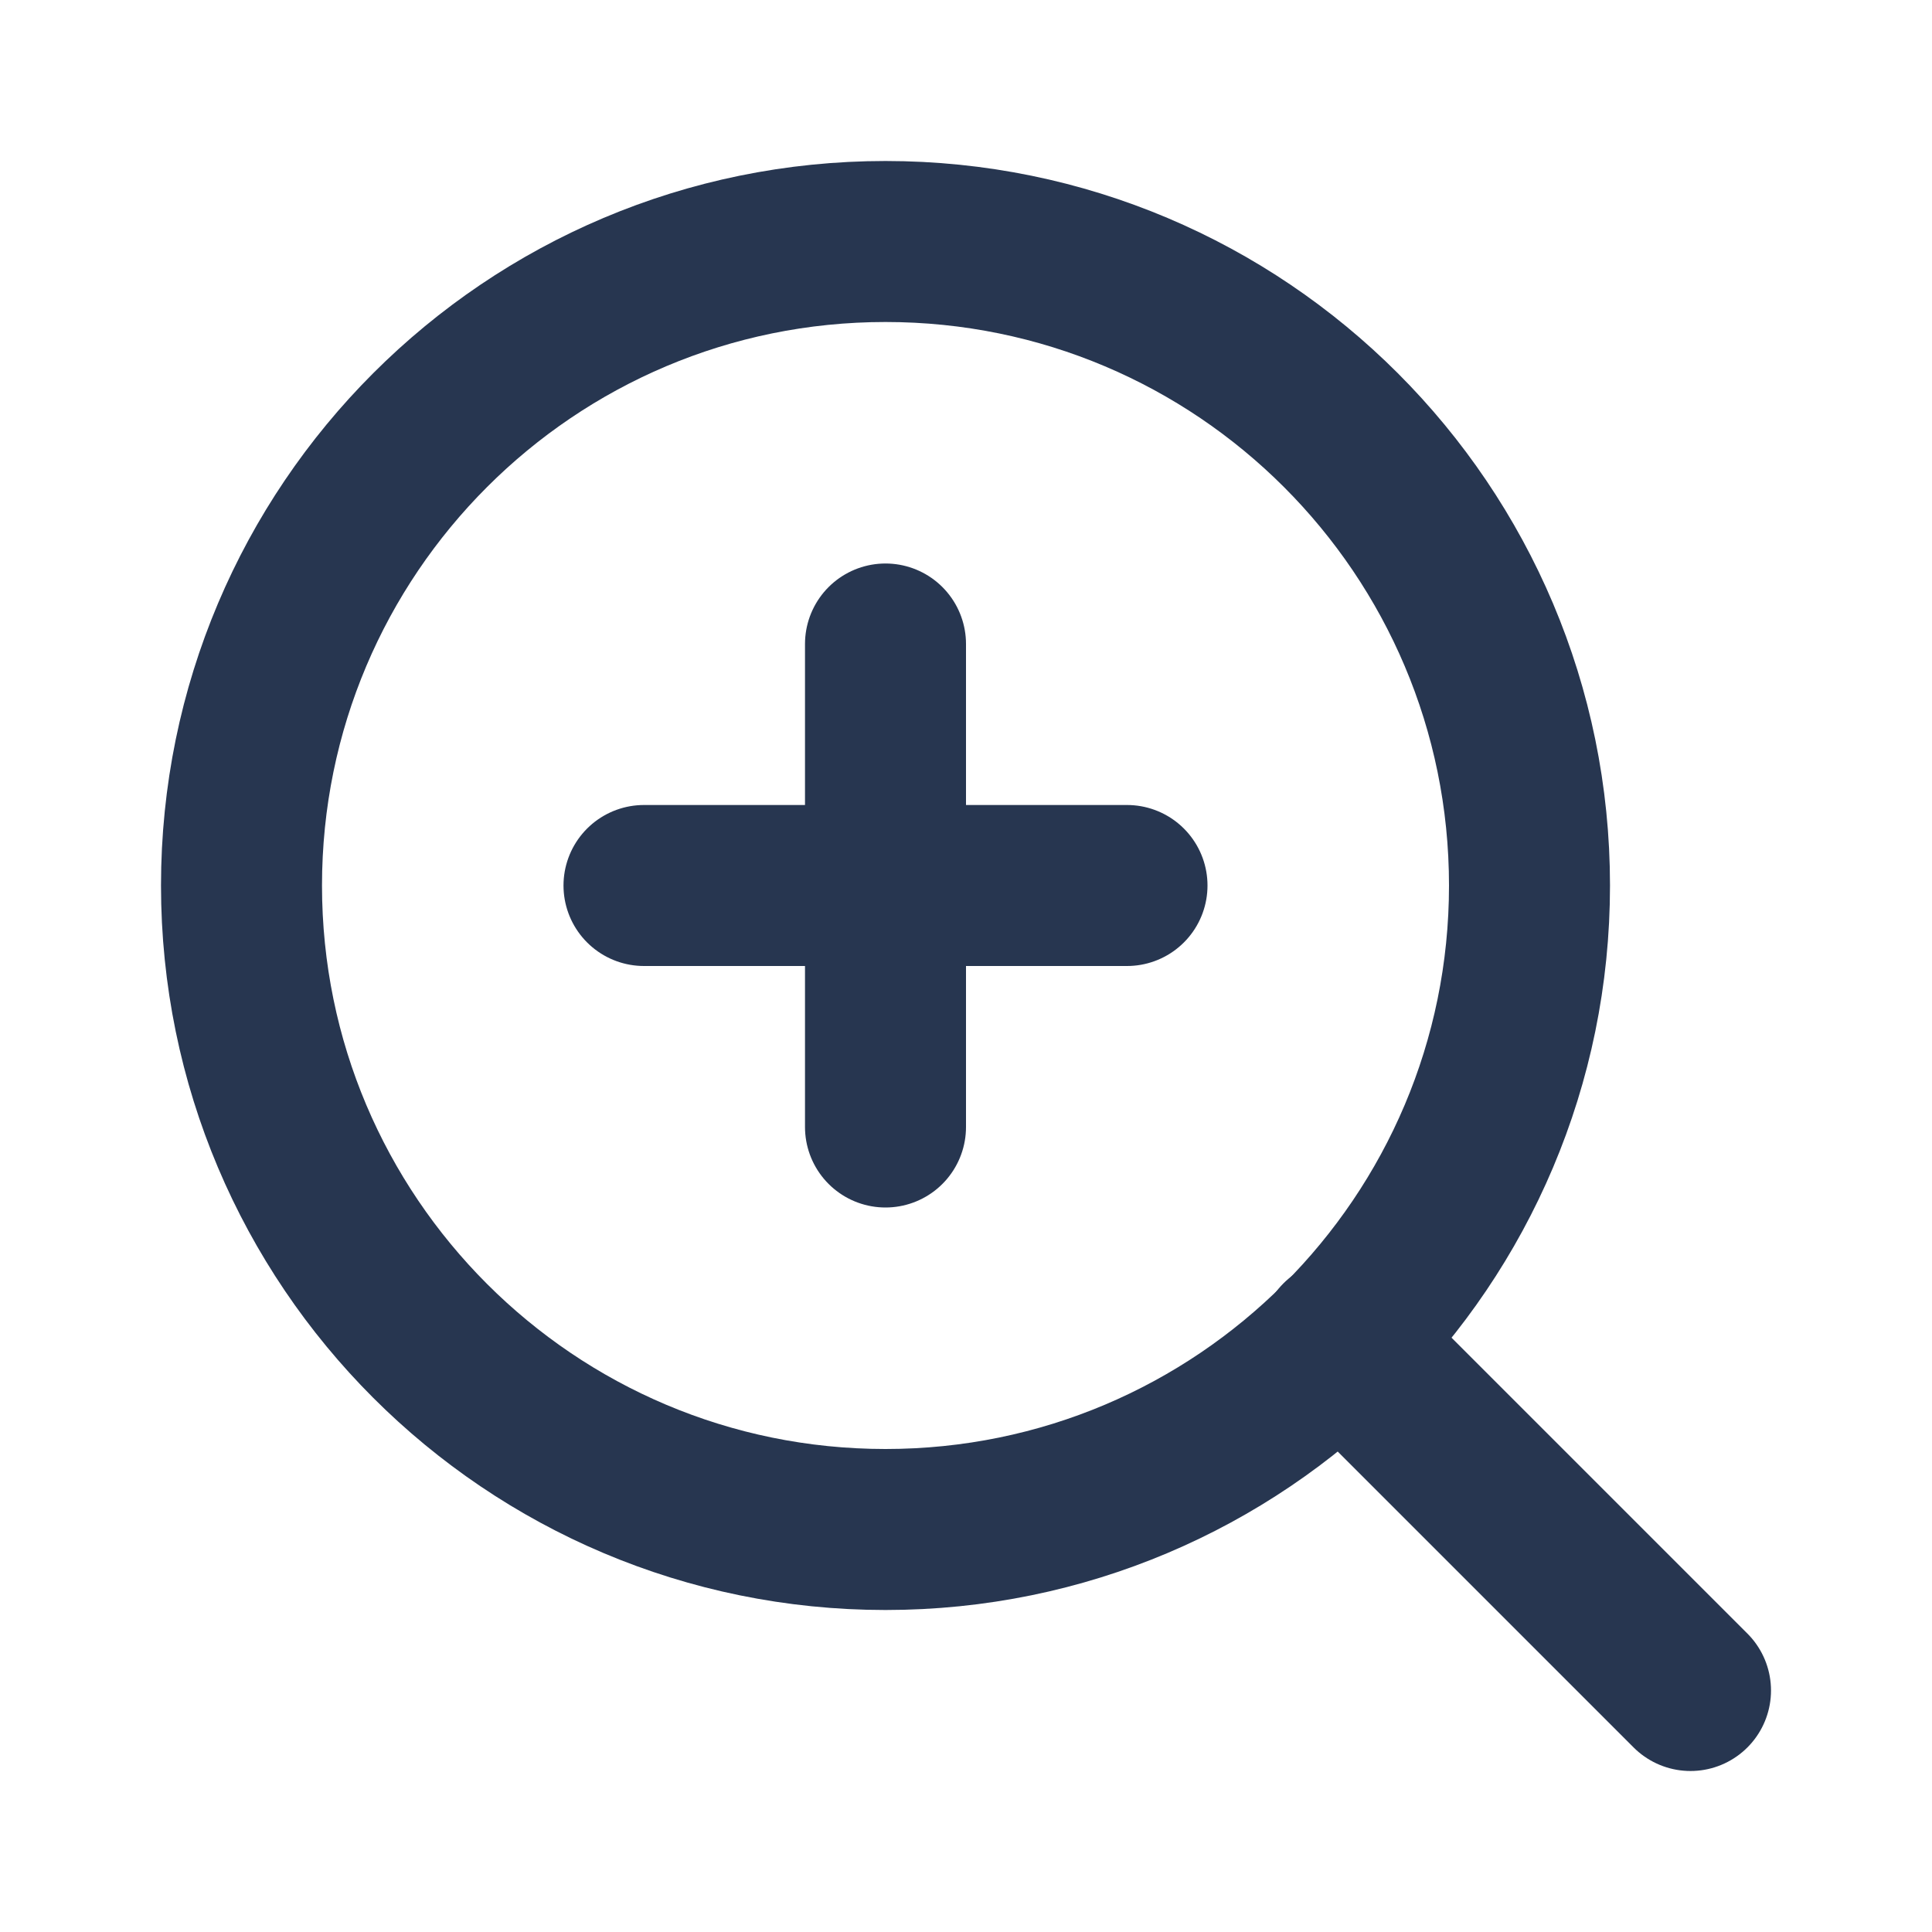
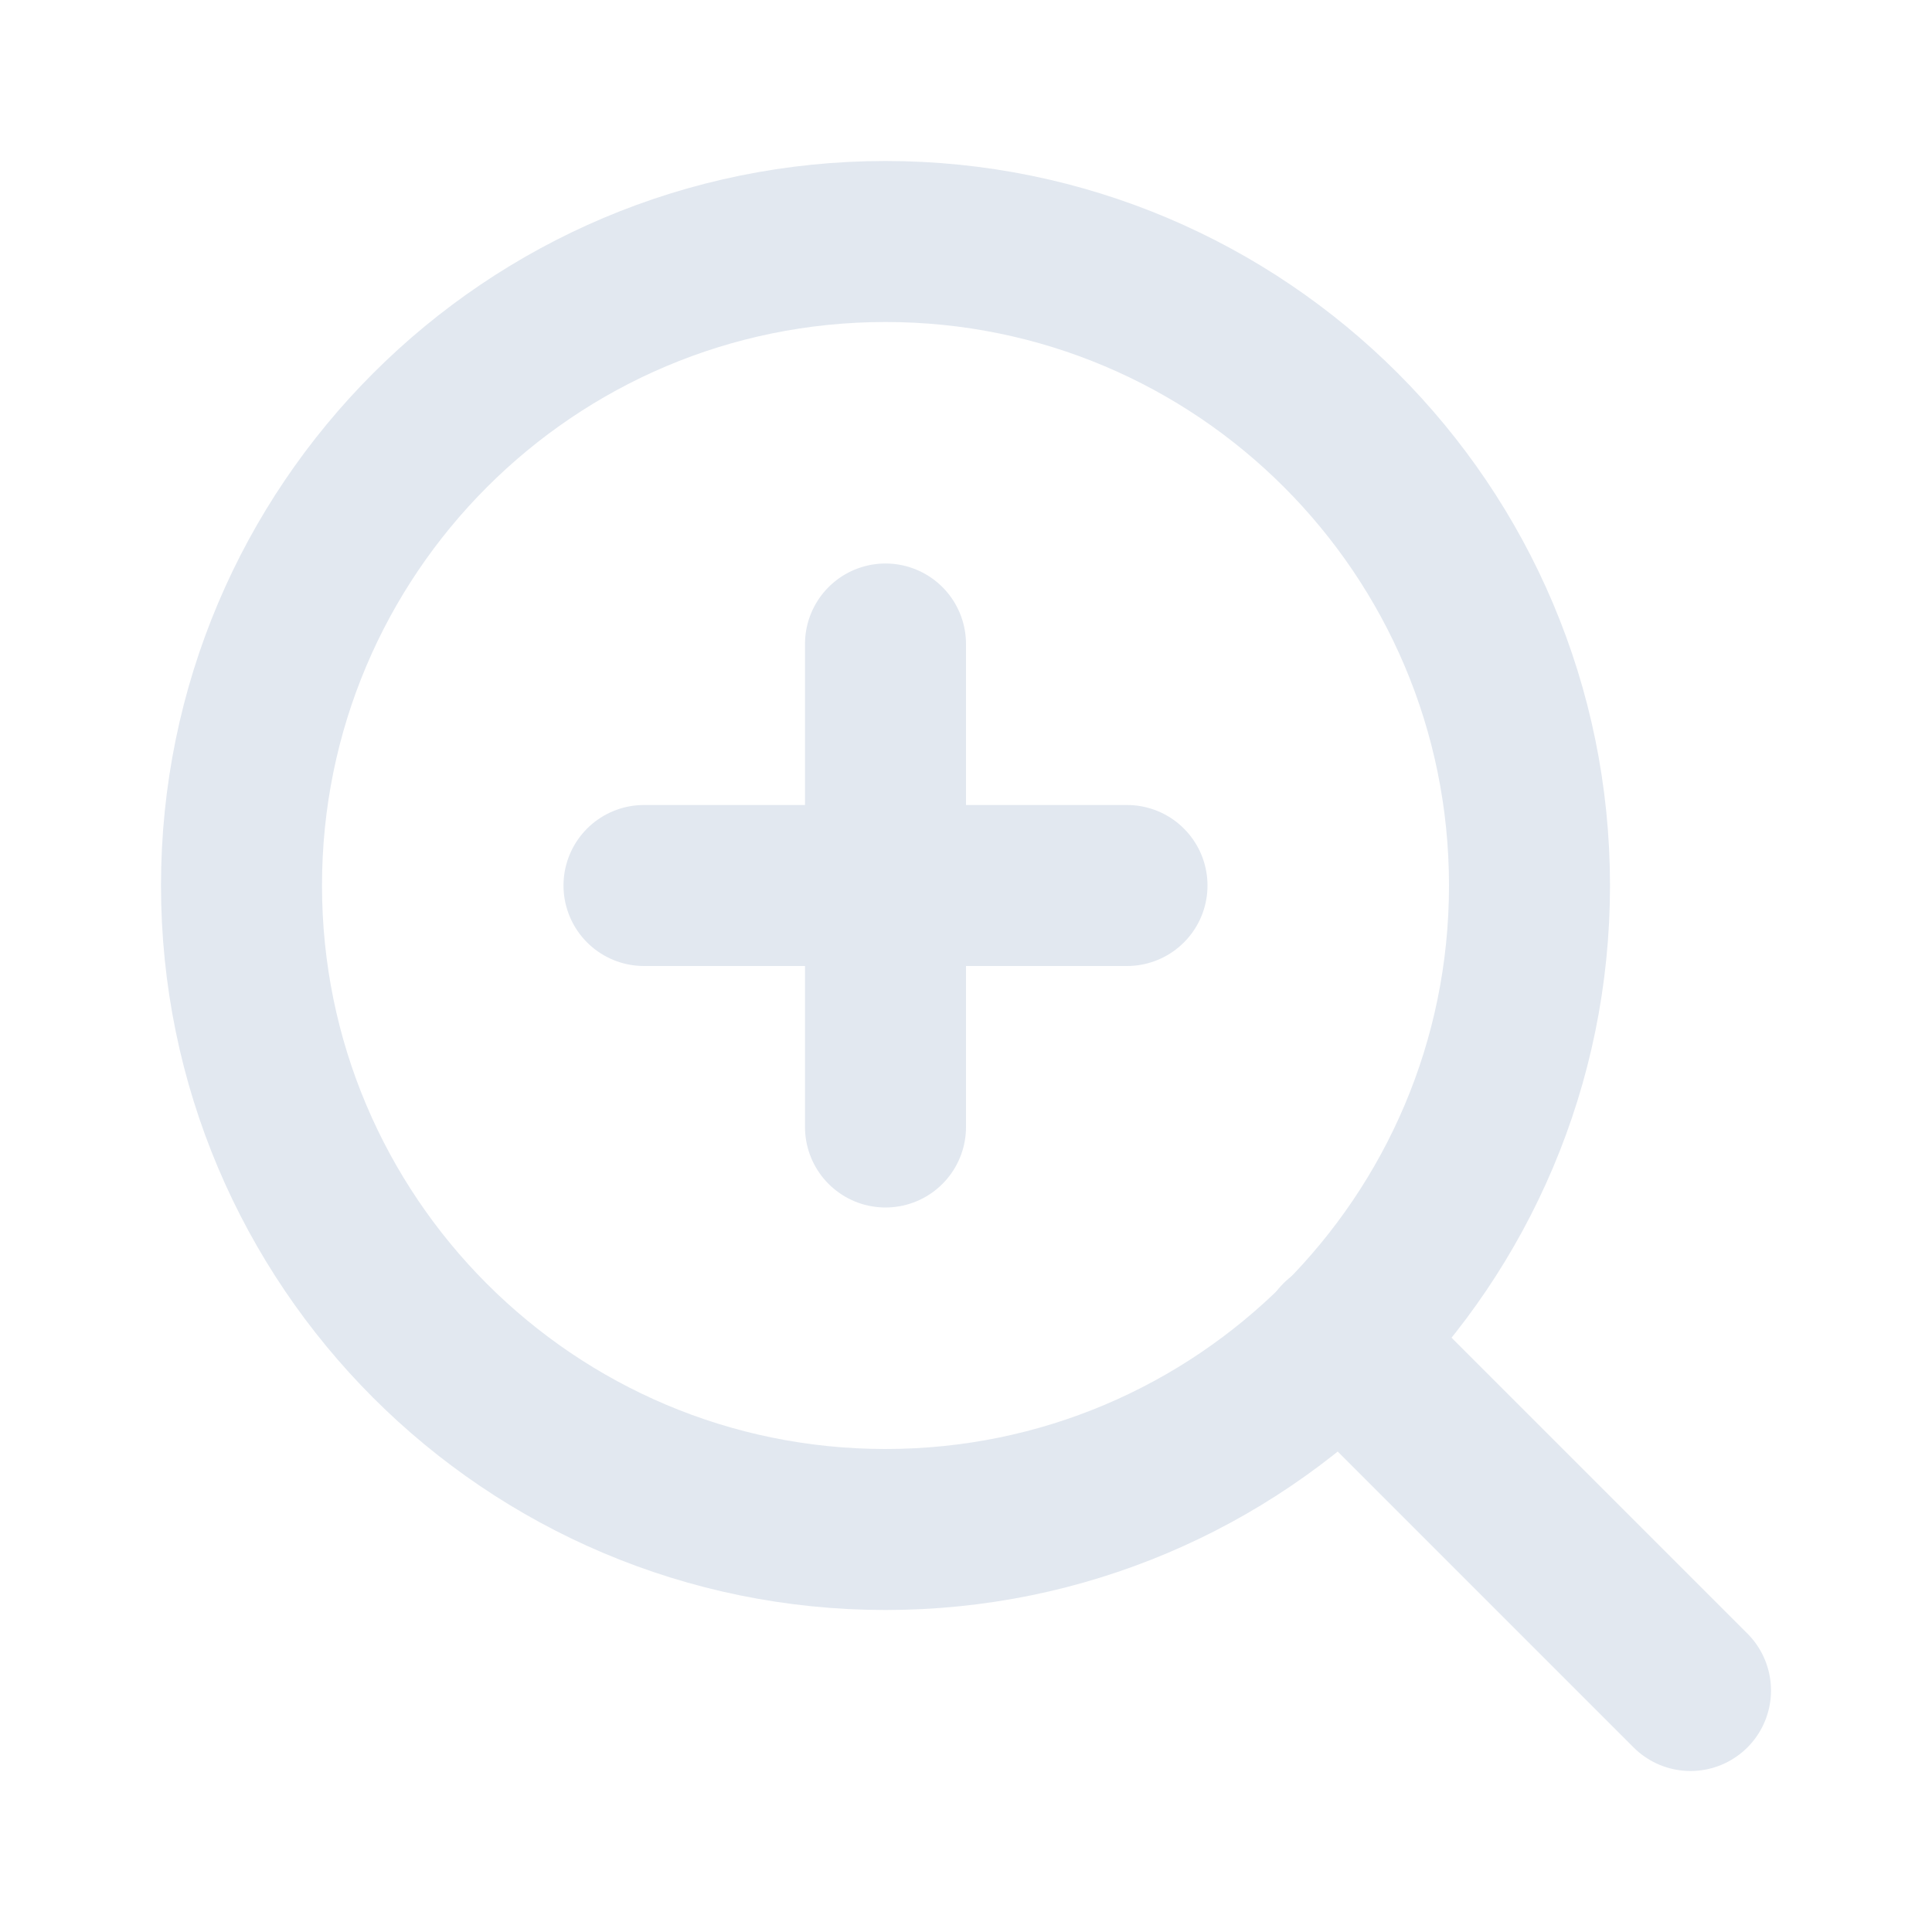
- <svg xmlns="http://www.w3.org/2000/svg" width="24" height="24" viewBox="0 0 24 24" fill="none" stroke="#273650" stroke-width="2" stroke-linecap="round" stroke-linejoin="round">
+ <svg xmlns="http://www.w3.org/2000/svg" width="24" height="24" viewBox="0 0 24 24" fill="none" stroke="#e2e8f0" stroke-width="2" stroke-linecap="round" stroke-linejoin="round">
  <circle cx="11" cy="11" r="8" />
  <line x1="21" x2="16.65" y1="21" y2="16.65" />
  <line x1="11" x2="11" y1="8" y2="14" />
  <line x1="8" x2="14" y1="11" y2="11" />
</svg>
